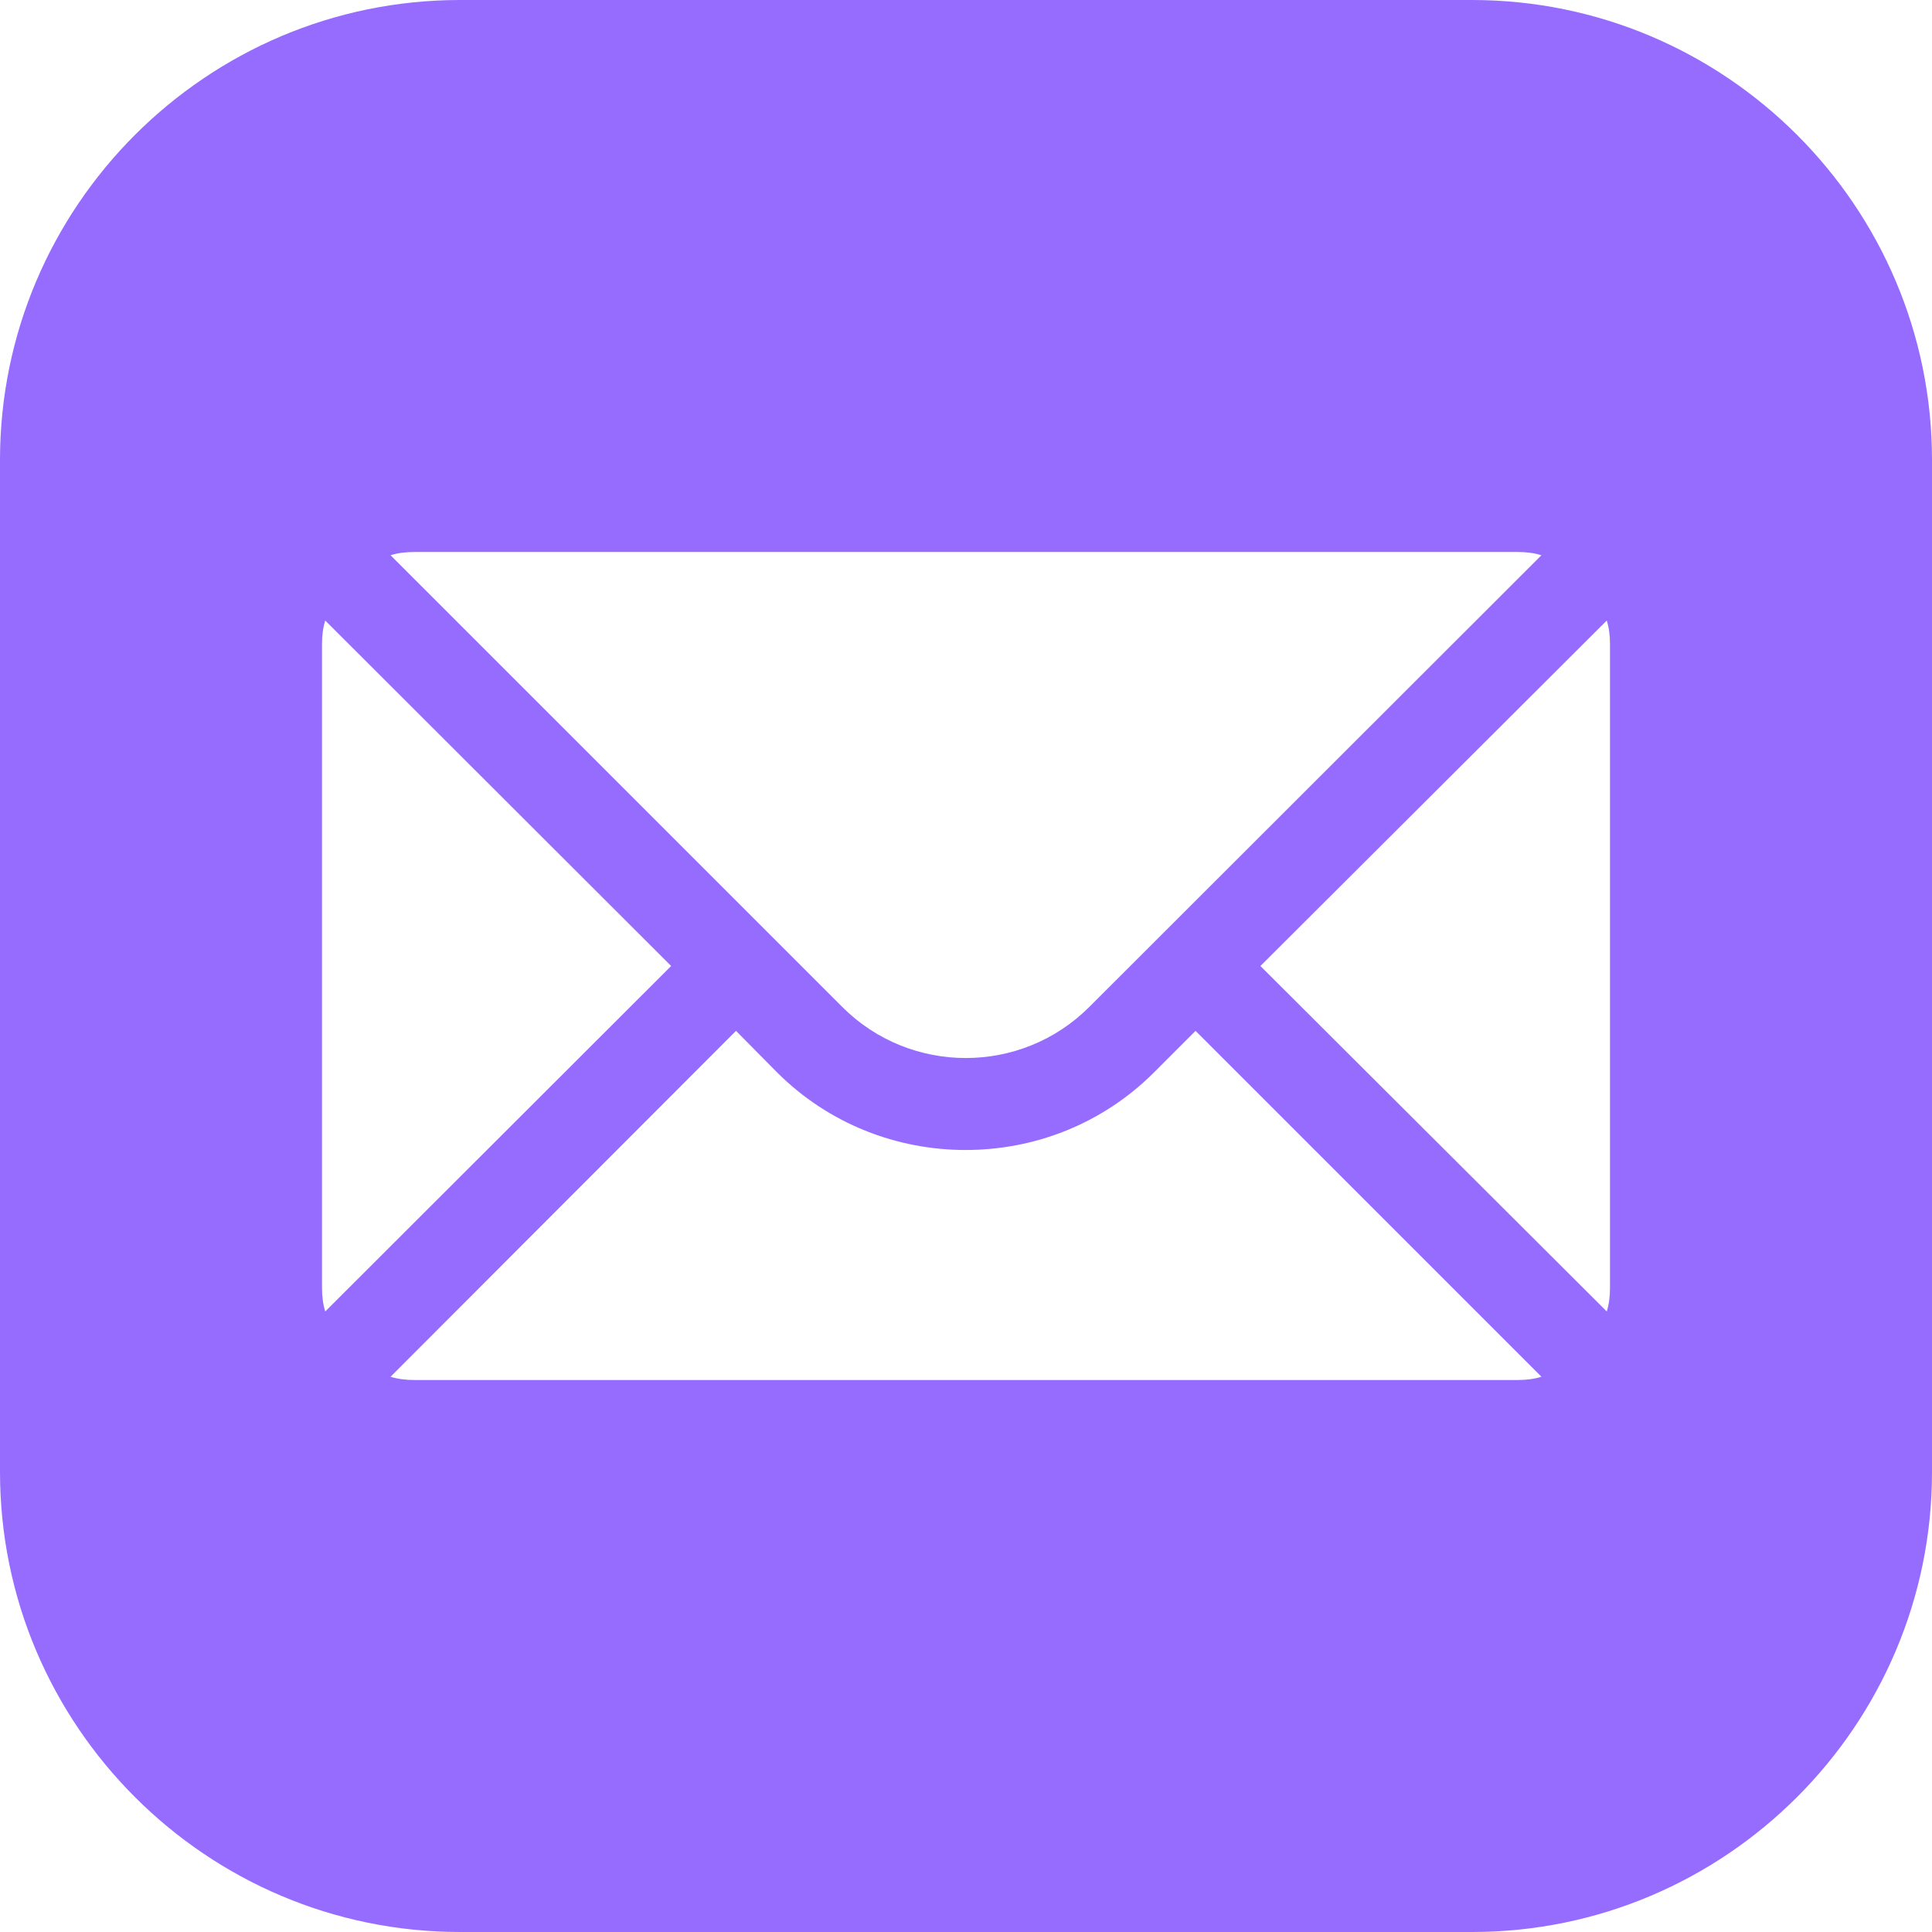
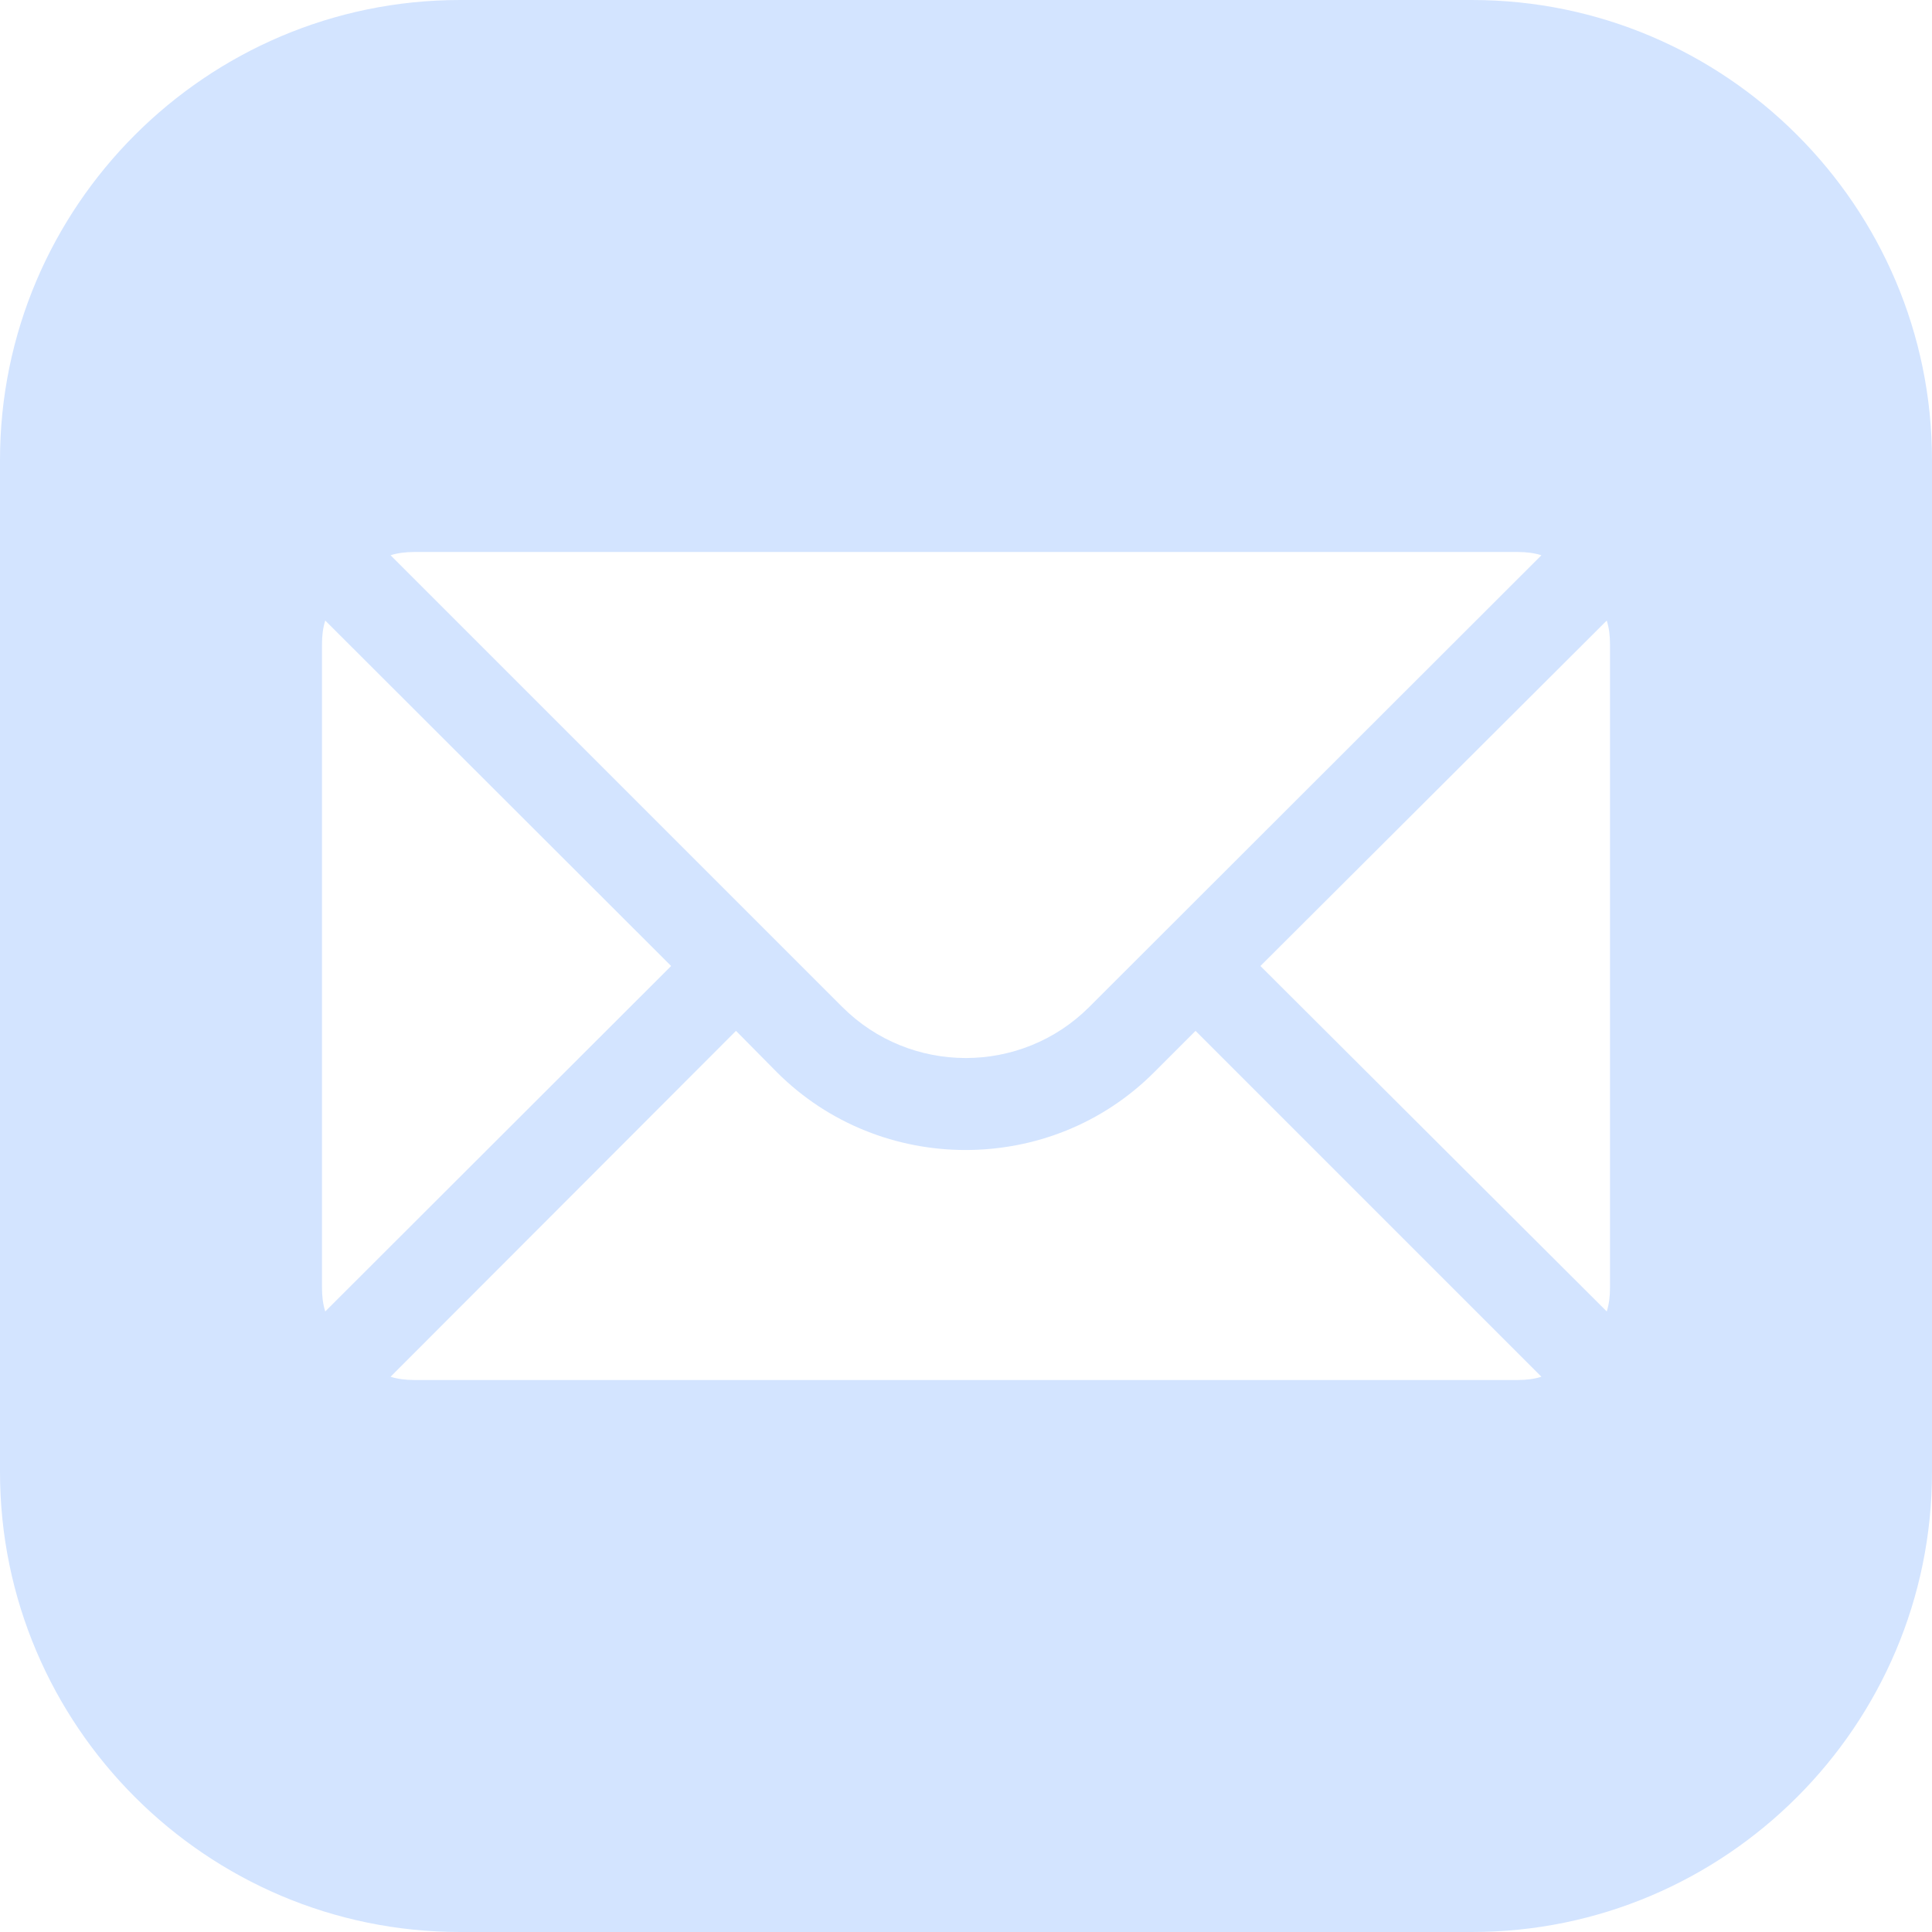
<svg xmlns="http://www.w3.org/2000/svg" width="84" height="84" viewBox="0 0 84 84" fill="none">
-   <path d="M20 0C8.977 0 0 8.977 0 20V64C0 75.023 8.977 84 20 84H64C75.023 84 84 75.023 84 64V20C84 8.977 75.023 0 64 0H20ZM18 24H66C66.36 24 66.7 24.041 67.019 24.141L47.359 43.781C44.399 46.741 39.581 46.741 36.621 43.781L16.98 24.141C17.3 24.041 17.64 24 18 24ZM14.141 26.98L29.18 42L14.141 57.02C14.041 56.7 14 56.36 14 56V28C14 27.64 14.041 27.3 14.141 26.98ZM69.859 26.98C69.959 27.3 70 27.64 70 28V56C70 56.36 69.959 56.7 69.859 57.02L54.801 42L69.859 26.98ZM32 44.82L33.781 46.621C36.041 48.881 39.02 50 41.98 50C44.961 50 47.92 48.881 50.18 46.621L51.98 44.82L67.019 59.859C66.7 59.959 66.36 60 66 60H18C17.64 60 17.3 59.959 16.98 59.859L32 44.82Z" fill="#966bff" />
+   <path d="M20 0C8.977 0 0 8.977 0 20V64C0 75.023 8.977 84 20 84H64C75.023 84 84 75.023 84 64V20C84 8.977 75.023 0 64 0H20ZM18 24H66C66.36 24 66.7 24.041 67.019 24.141L47.359 43.781C44.399 46.741 39.581 46.741 36.621 43.781L16.98 24.141C17.3 24.041 17.64 24 18 24ZM14.141 26.98L29.18 42L14.141 57.02C14.041 56.7 14 56.36 14 56V28C14 27.64 14.041 27.3 14.141 26.98ZM69.859 26.98C69.959 27.3 70 27.64 70 28V56C70 56.36 69.959 56.7 69.859 57.02L54.801 42L69.859 26.98ZM32 44.82L33.781 46.621C36.041 48.881 39.02 50 41.98 50C44.961 50 47.92 48.881 50.18 46.621L51.98 44.82L67.019 59.859C66.7 59.959 66.36 60 66 60H18C17.64 60 17.3 59.959 16.98 59.859L32 44.82Z" fill="#D3E4FF" />
</svg>
